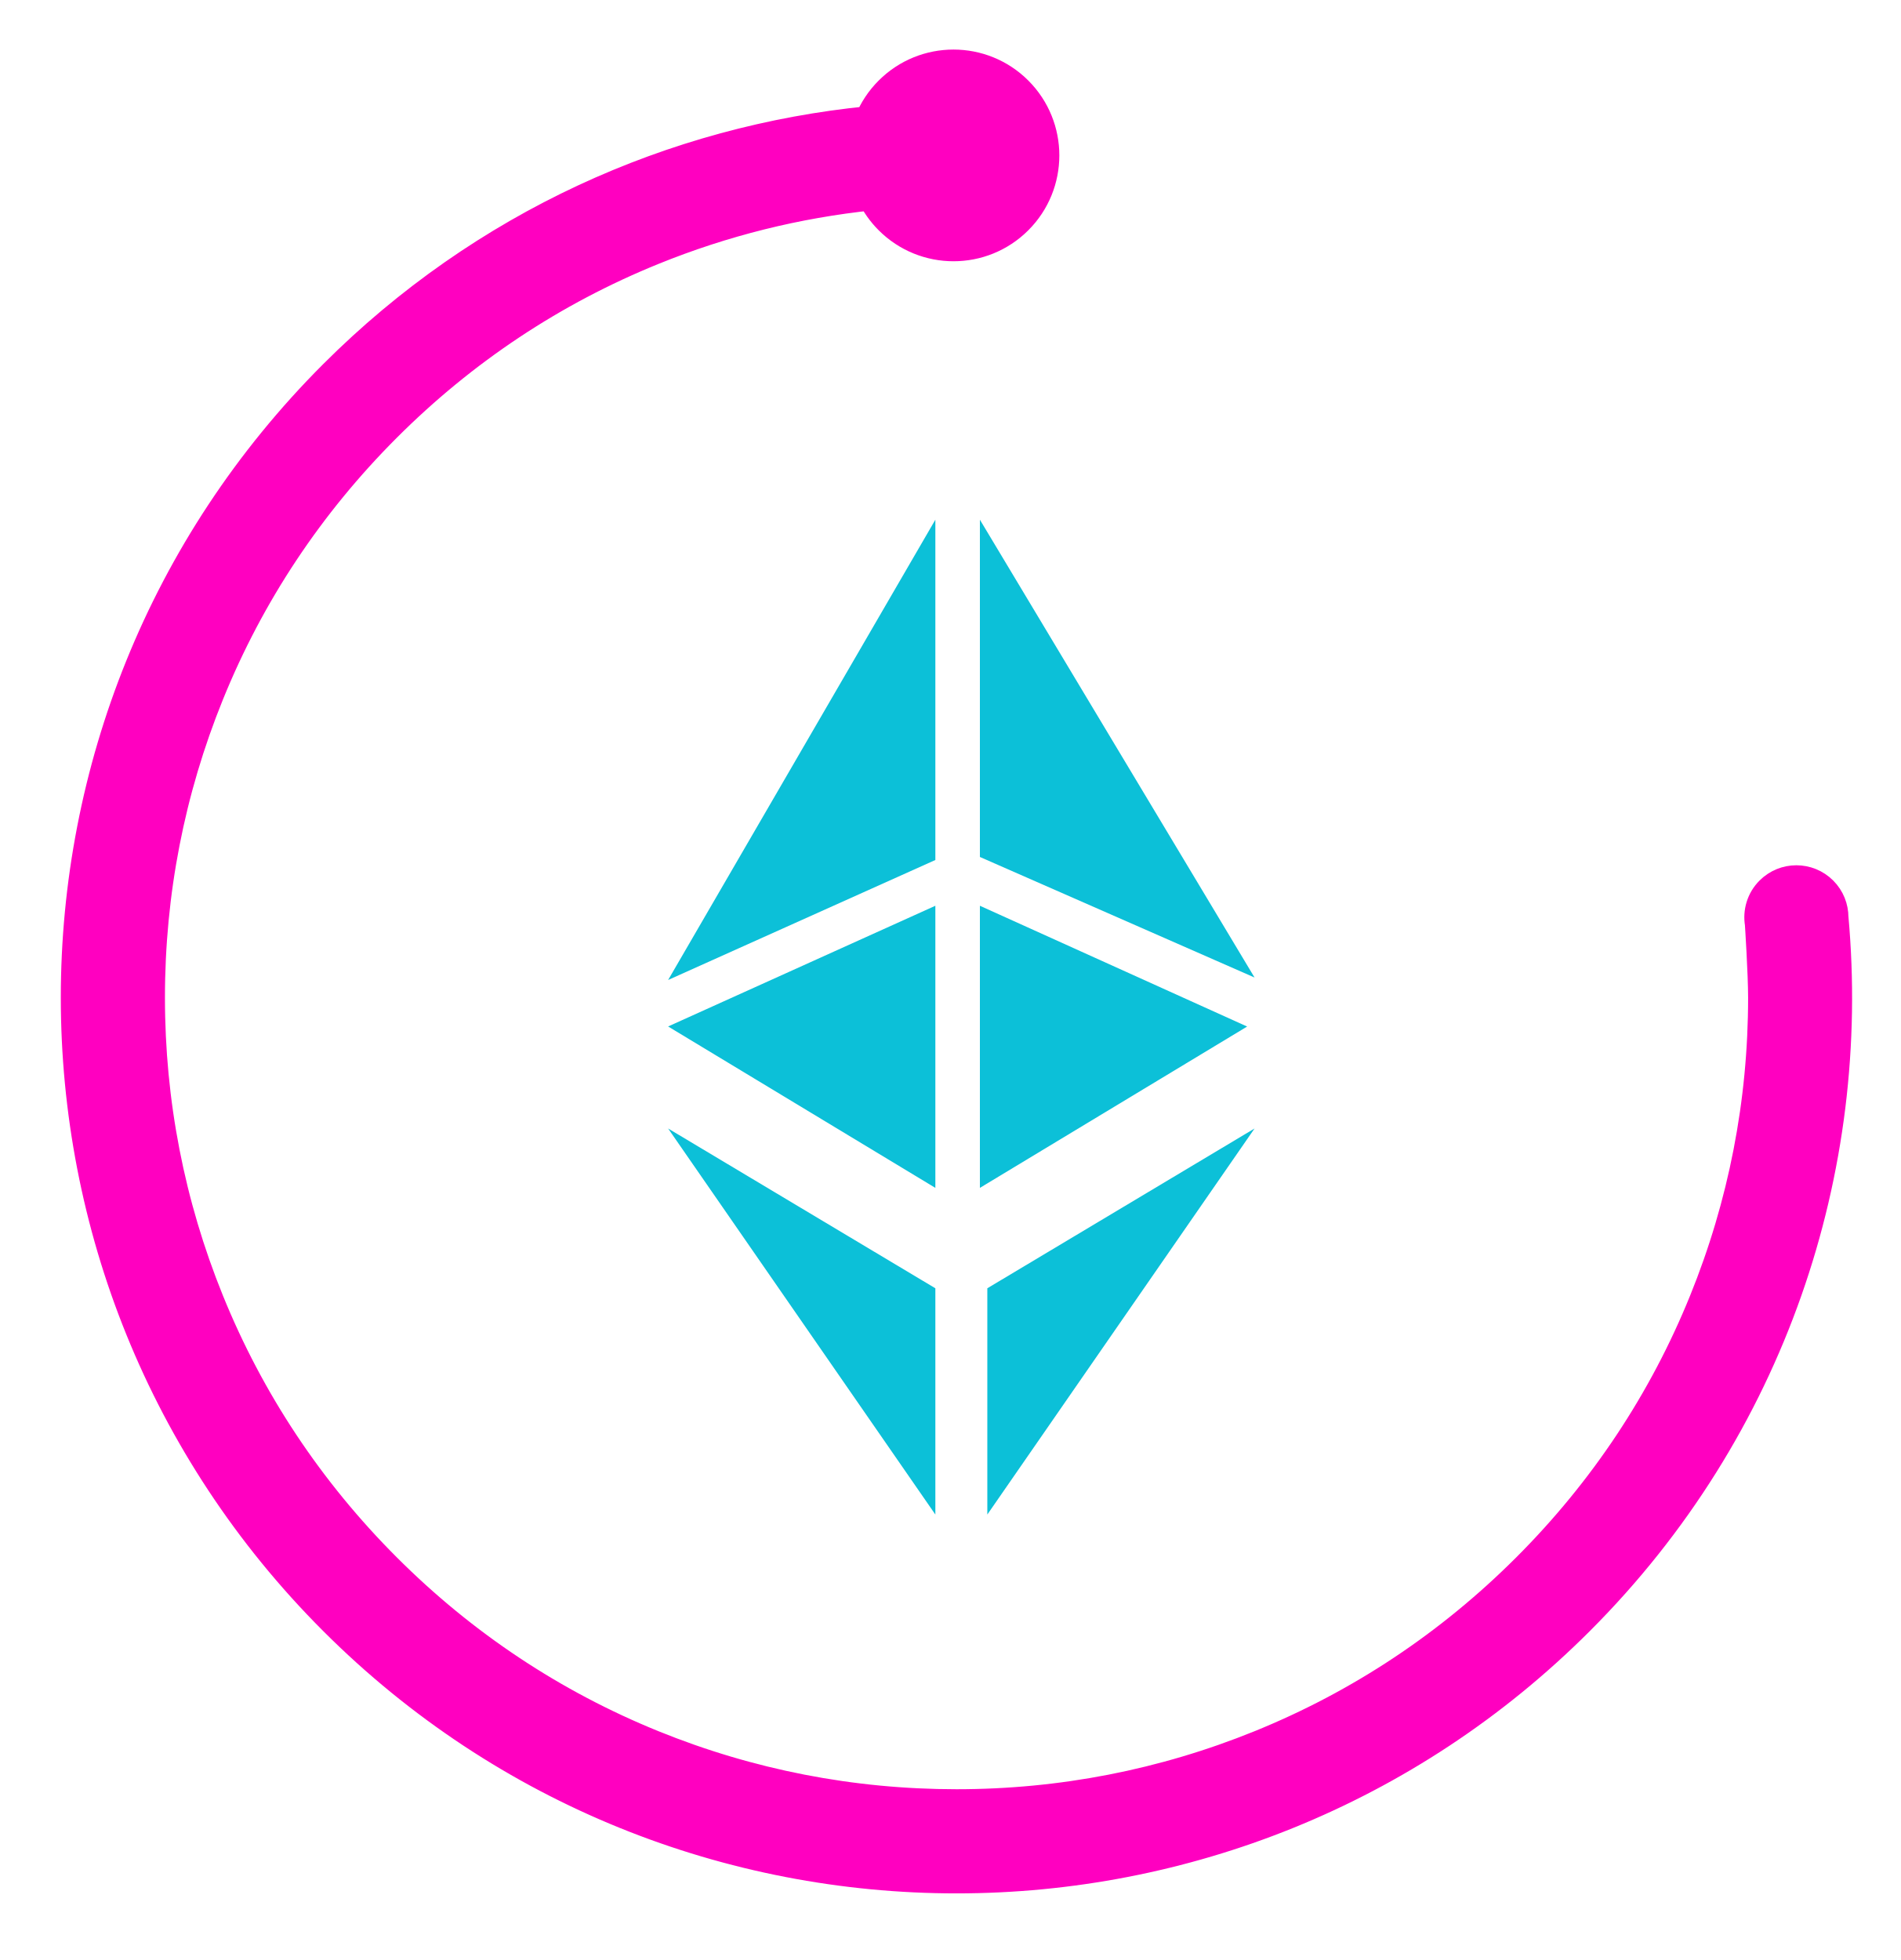
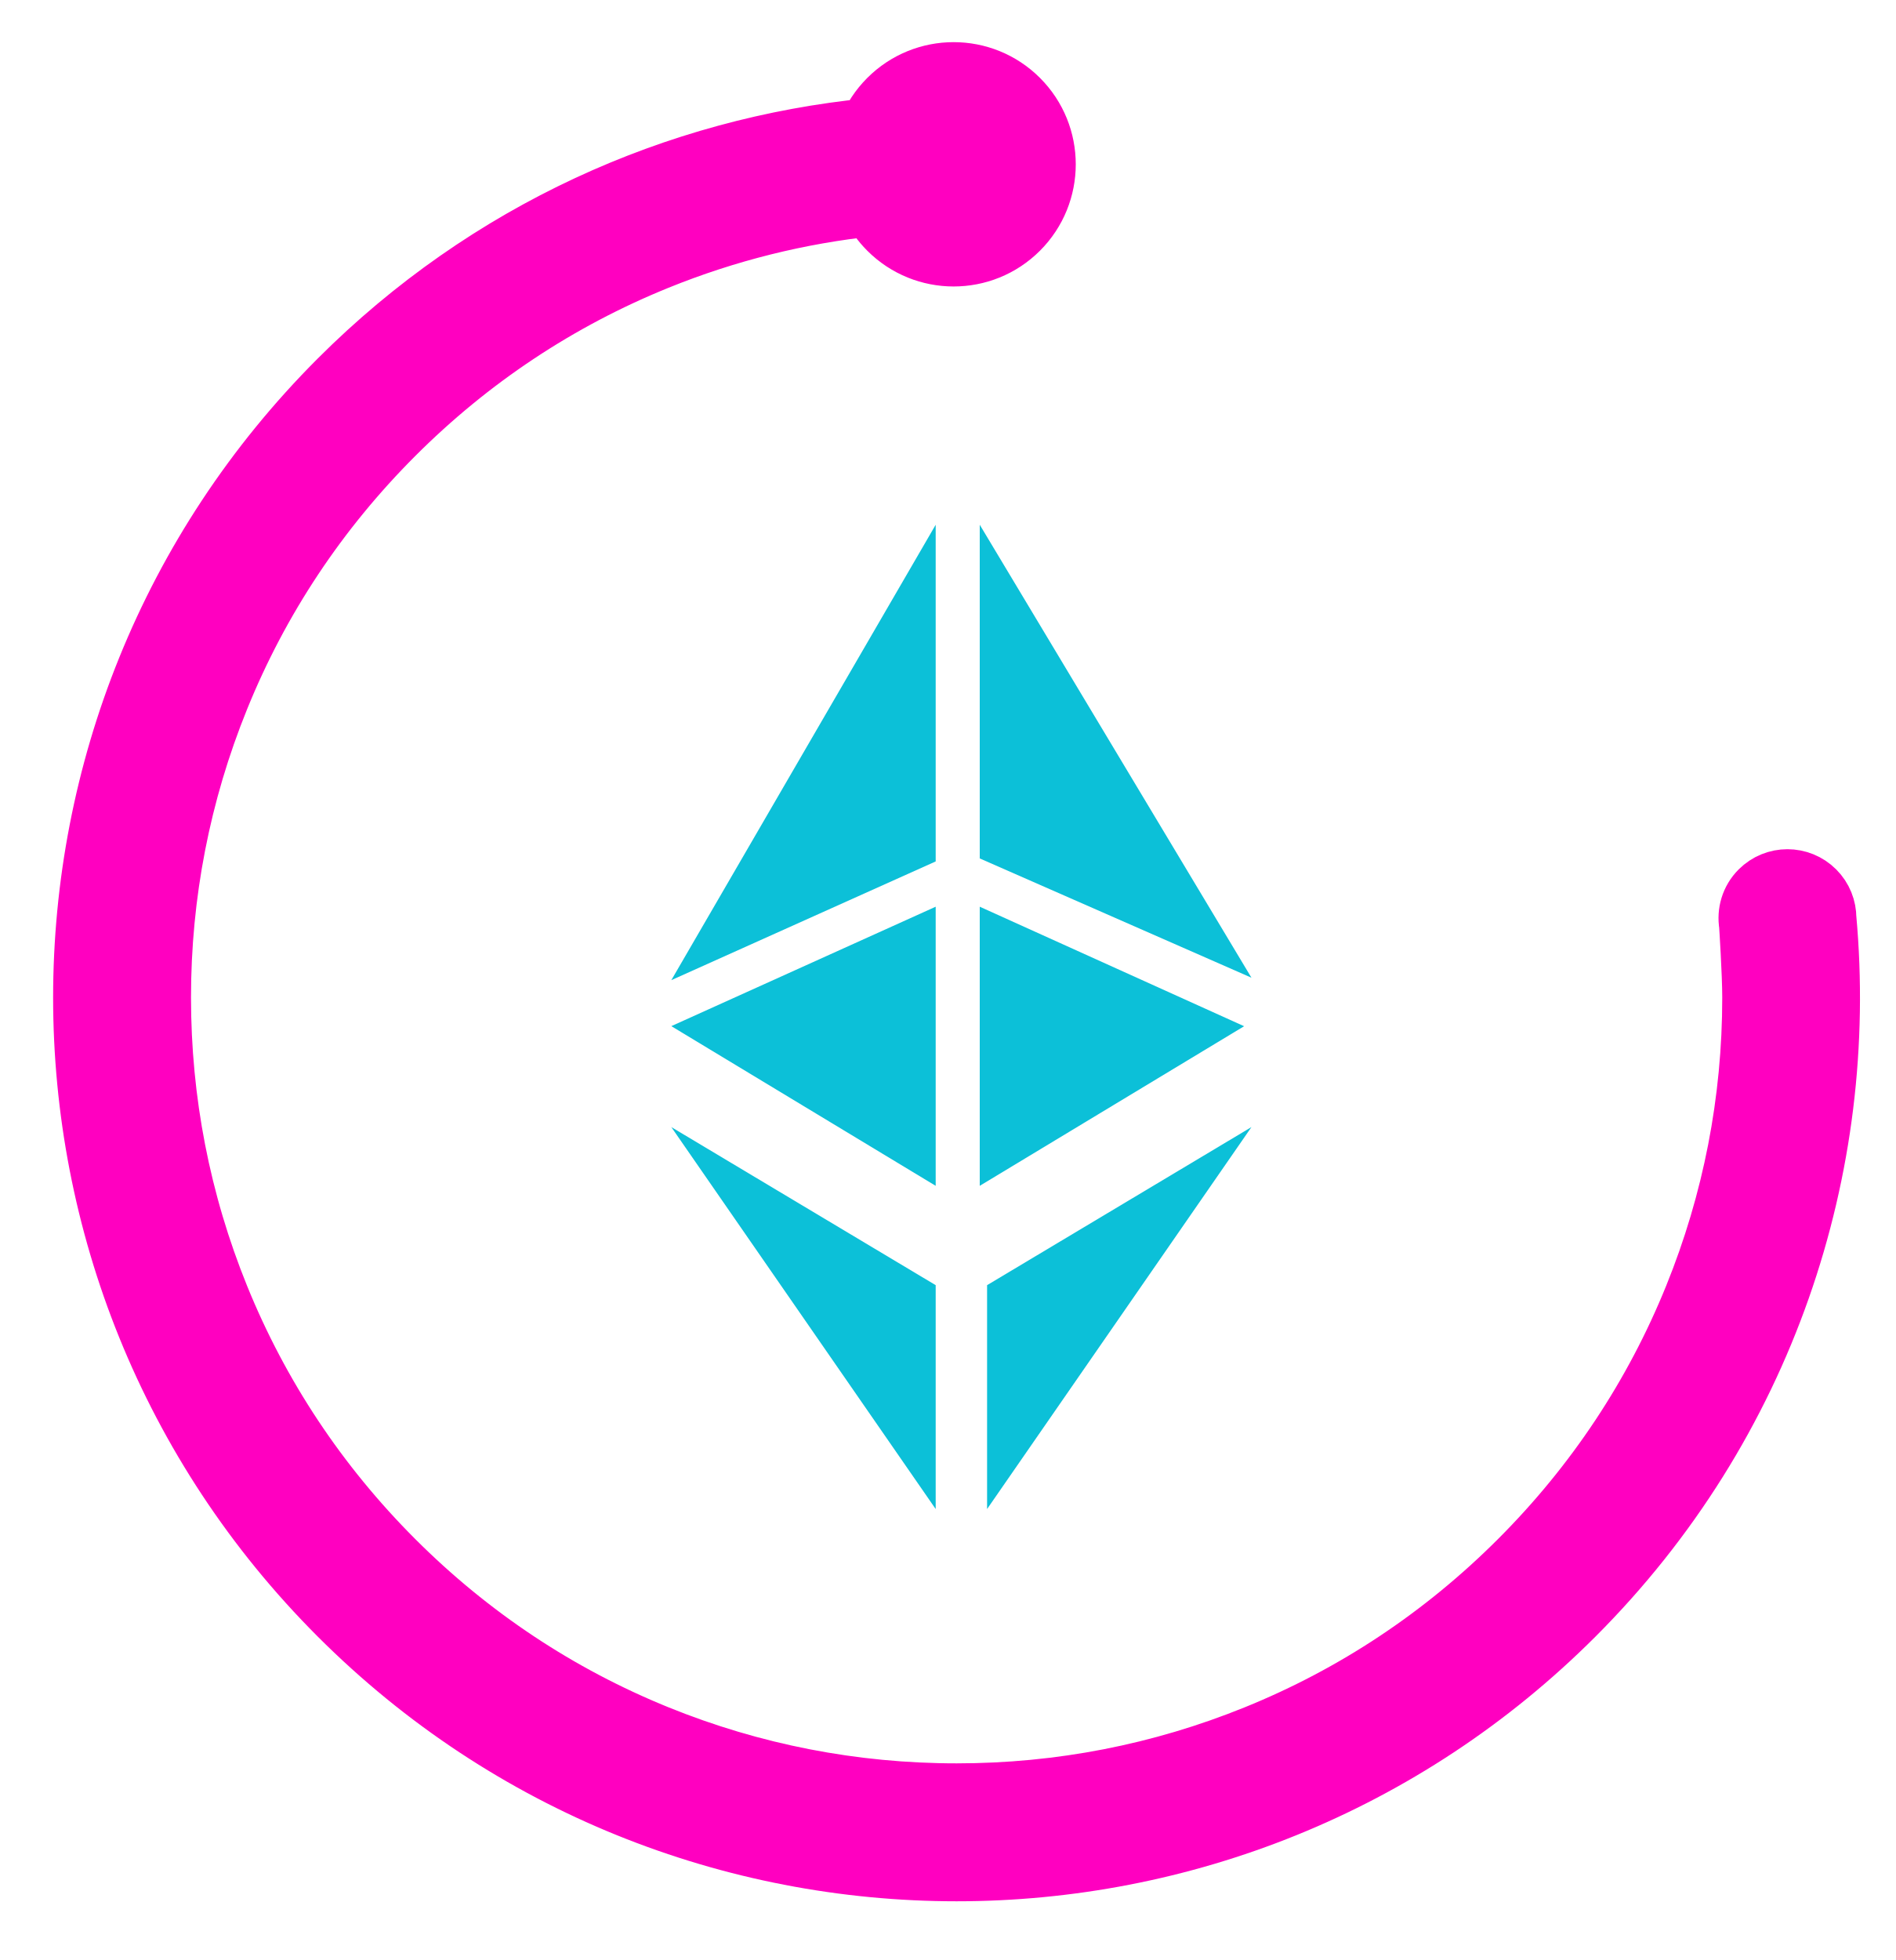
- <svg xmlns="http://www.w3.org/2000/svg" width="256" height="264" viewBox="0 0 256 264" style="background:#fff">
-   <g fill="none" transform="translate(-39 -16)">
-     <path fill="#FF00C0" stroke="#FF00C0" stroke-linecap="round" stroke-linejoin="round" stroke-width="4" d="M259.297,92.218 C257.609,92.218 256.119,91.382 255.209,90.1 C255.209,90.1 250.834,85.109 248.475,82.747 C238.496,72.768 226.877,64.935 213.942,59.463 C200.555,53.8 186.331,50.929 171.661,50.929 C156.989,50.929 142.765,53.8 129.38,59.463 C116.444,64.935 104.825,72.768 94.847,82.747 C84.867,92.728 77.033,104.346 71.562,117.281 C65.901,130.668 63.029,144.894 63.029,159.563 C63.029,174.232 65.901,188.458 71.562,201.845 C77.033,214.78 84.867,226.398 94.847,236.377 C104.826,246.357 116.445,254.19 129.38,259.662 C142.765,265.325 156.989,268.196 171.661,268.196 C186.331,268.196 200.556,265.325 213.942,259.662 C223.364,255.677 232.083,250.432 239.983,244.023 C239.561,242.78 239.325,241.447 239.325,240.06 C239.325,233.291 244.813,227.803 251.581,227.803 C258.351,227.803 263.839,233.291 263.839,240.06 C263.839,246.83 258.351,252.317 251.581,252.317 C249.901,252.317 248.298,251.978 246.839,251.364 C226.372,268.146 200.194,278.222 171.661,278.222 C106.126,278.222 53,225.097 53,159.562 C53,94.027 106.126,40.901 171.661,40.901 C208.319,40.901 241.081,57.537 262.845,83.659 C263.751,84.566 264.314,85.819 264.314,87.202 C264.313,89.975 262.069,92.218 259.297,92.218 Z" transform="scale(1 -1) rotate(45 543.873 0)" />
-     <polygon fill="#0CC0D8" points="165 176 165 138 129 154.259" />
-     <polygon fill="#0CC0D8" points="165 131.837 165 86 129 148" />
-     <polygon fill="#0CC0D8" points="171 86 171 131.428 208 147.667" />
-     <polygon fill="#0CC0D8" points="171 138 171 176 207 154.269" />
-     <polygon fill="#0CC0D8" points="165 220 165 189.523 129 168" />
-     <polygon fill="#0CC0D8" points="172 220 208 168 172 189.523" />
+ <svg xmlns="http://www.w3.org/2000/svg" width="118" height="122" viewBox="0 0 118 122" style="background:#fff">
+   <g fill="none" transform="translate(-17.184 -6.658)">
+     <path fill="#FF00C0" stroke="#FF00C0" stroke-linecap="round" stroke-linejoin="round" stroke-width="4" d="M118.555,42.164 C117.783,42.164 117.102,41.782 116.686,41.195 C116.686,41.195 114.686,38.913 113.607,37.834 C109.045,33.271 103.732,29.69 97.818,27.188 C91.697,24.598 85.194,23.286 78.486,23.286 C71.778,23.286 65.275,24.598 59.155,27.188 C53.24,29.69 47.928,33.271 43.366,37.834 C38.803,42.397 35.221,47.709 32.719,53.623 C30.131,59.744 28.818,66.248 28.818,72.955 C28.818,79.662 30.131,86.166 32.719,92.287 C35.221,98.201 38.803,103.513 43.366,108.076 C47.928,112.639 53.241,116.22 59.155,118.722 C65.275,121.311 71.778,122.624 78.486,122.624 C85.194,122.624 91.698,121.311 97.818,118.722 C102.126,116.9 106.112,114.502 109.724,111.572 C109.531,111.003 109.424,110.394 109.424,109.76 C109.424,106.665 111.933,104.156 115.027,104.156 C118.123,104.156 120.632,106.665 120.632,109.76 C120.632,112.855 118.123,115.364 115.027,115.364 C114.259,115.364 113.526,115.209 112.859,114.928 C103.501,122.601 91.532,127.208 78.486,127.208 C48.523,127.208 24.233,102.918 24.233,72.955 C24.233,42.991 48.523,18.701 78.486,18.701 C95.247,18.701 110.226,26.307 120.177,38.25 C120.592,38.665 120.849,39.238 120.849,39.87 C120.849,41.138 119.823,42.164 118.555,42.164 Z" transform="scale(1 -1) rotate(45 248.668 0)" />
+     <polygon fill="#0CC0D8" points="75.441 80.47 75.441 63.096 58.981 70.53" />
+     <polygon fill="#0CC0D8" points="75.441 60.278 75.441 39.321 58.981 67.668" />
+     <polygon fill="#0CC0D8" points="78.184 39.321 78.184 60.091 95.101 67.516" />
+     <polygon fill="#0CC0D8" points="78.184 63.096 78.184 80.47 94.644 70.535" />
+     <polygon fill="#0CC0D8" points="75.441 100.588 75.441 86.653 58.981 76.813" />
+     <polygon fill="#0CC0D8" points="78.641 100.588 95.101 76.813 78.641 86.653" />
  </g>
</svg>
